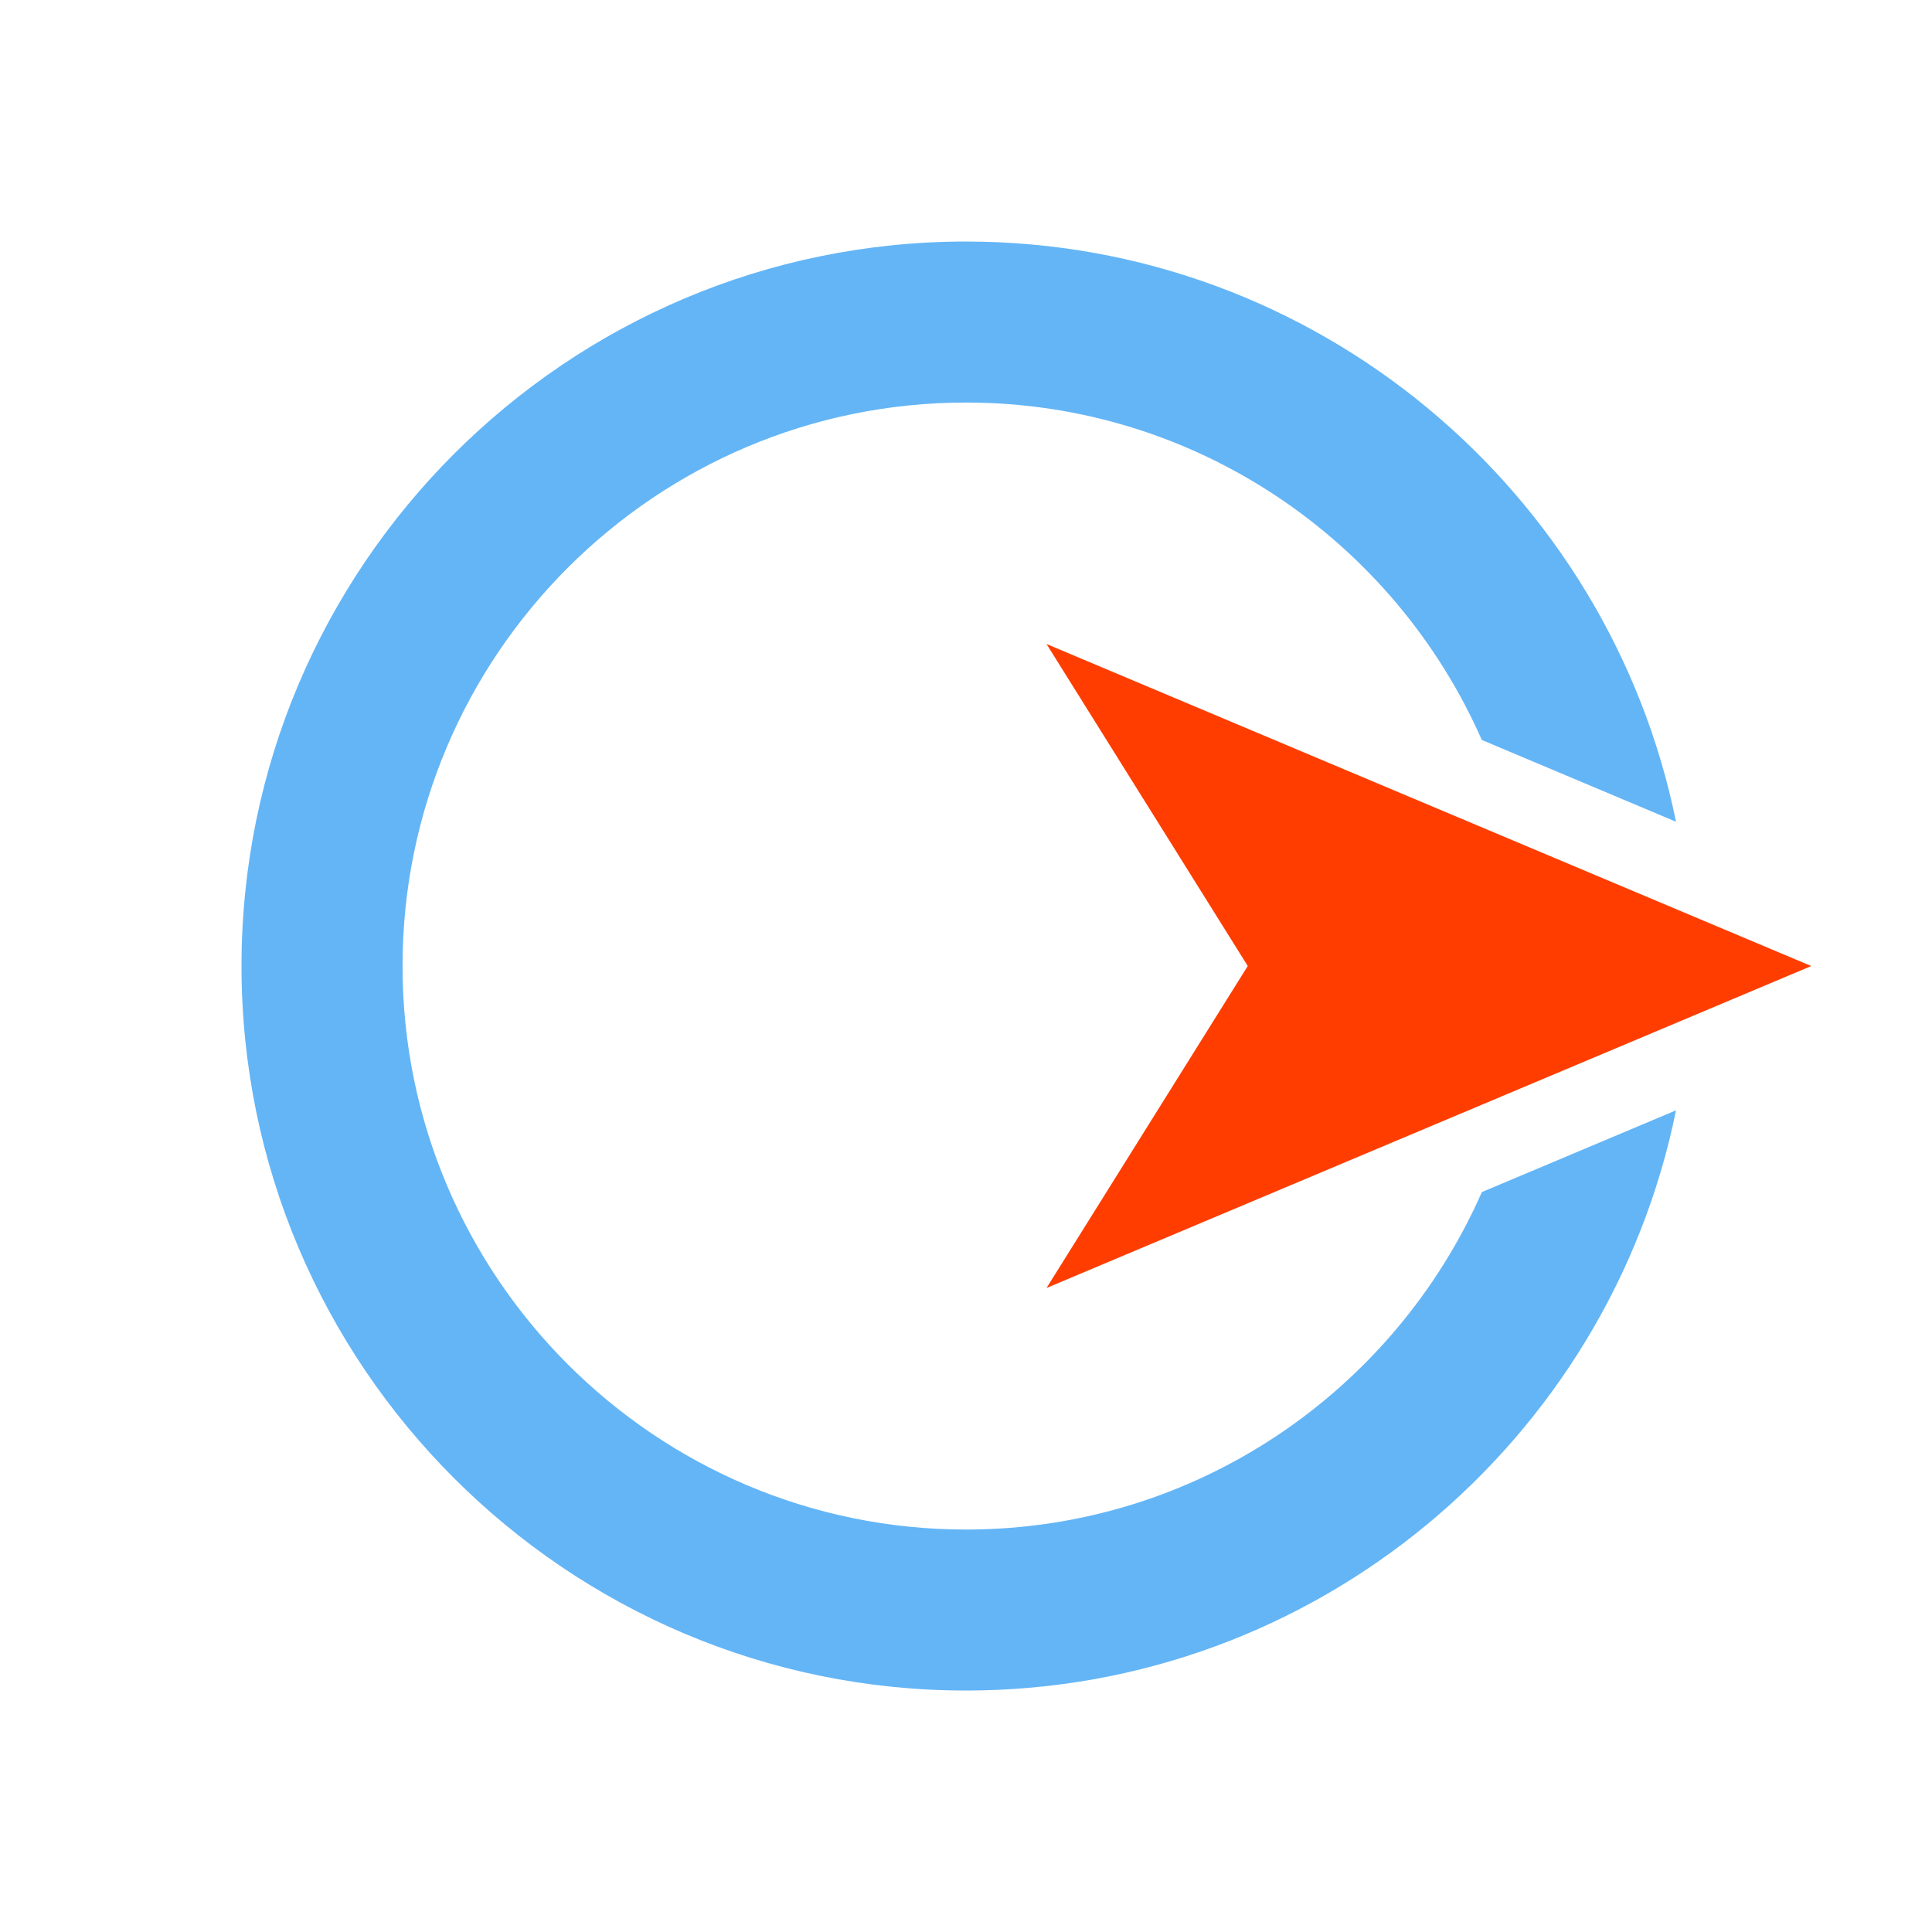
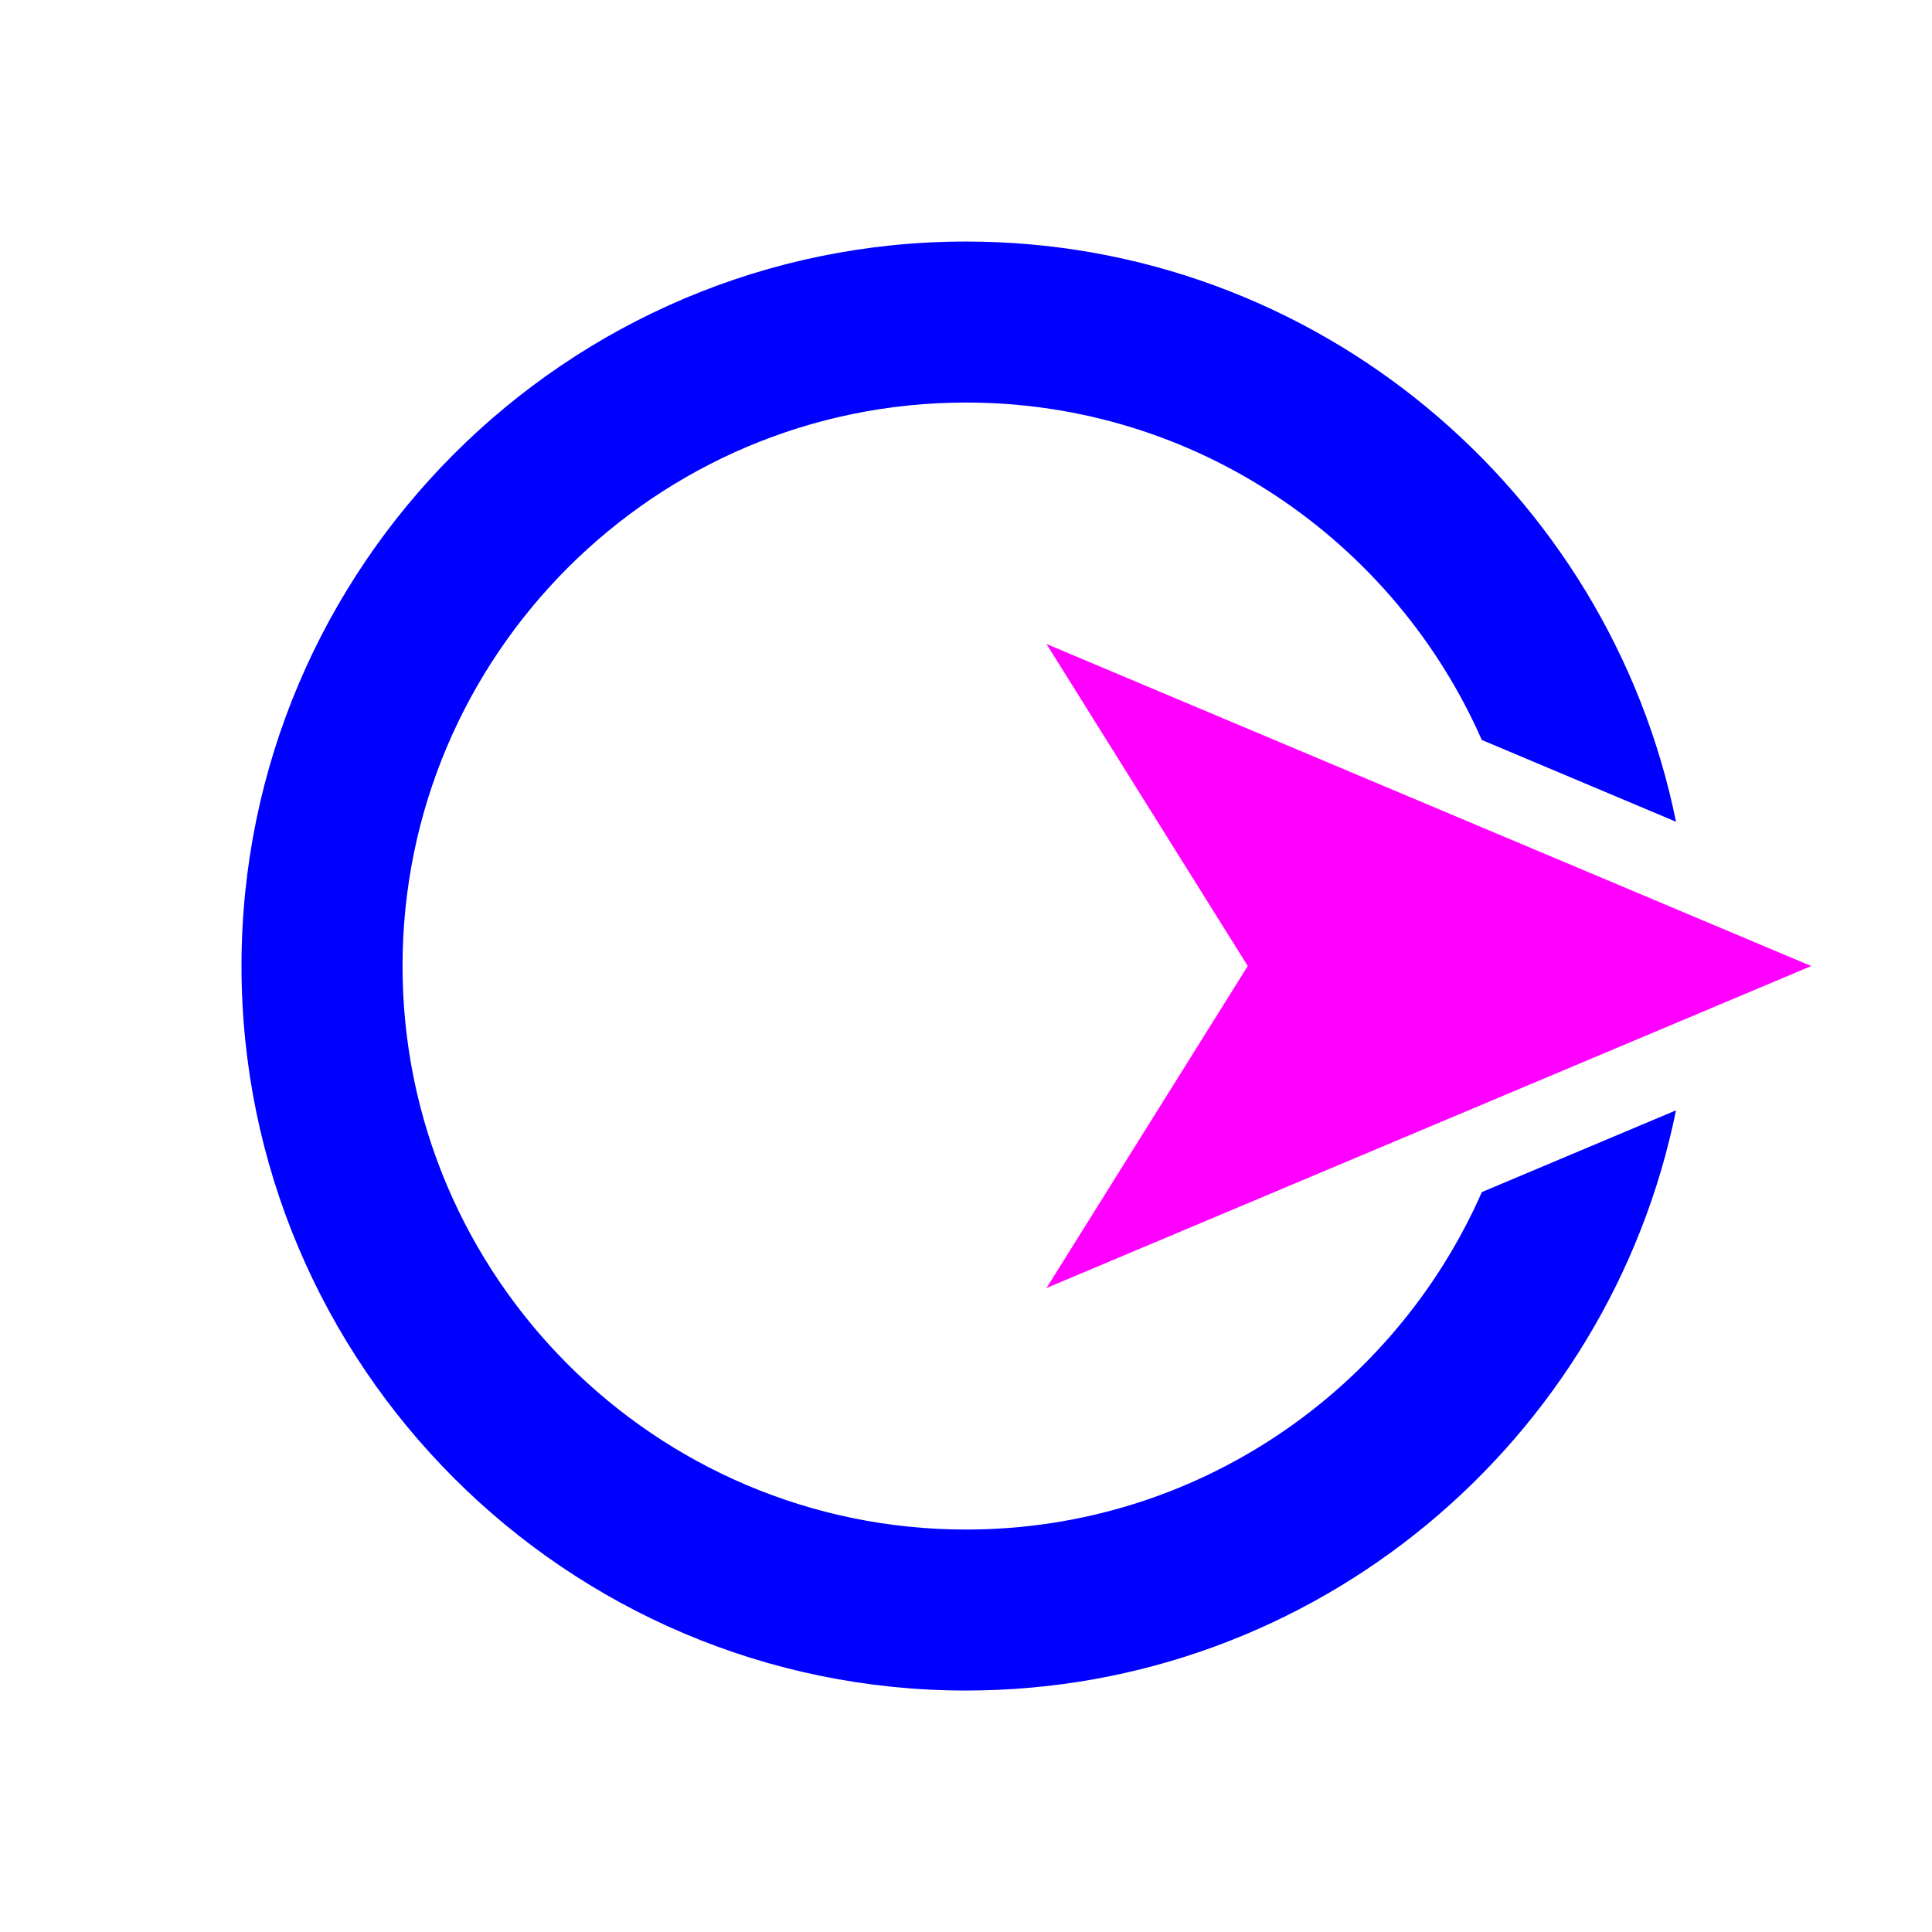
- <svg xmlns="http://www.w3.org/2000/svg" width="800px" height="800px" viewBox="0 0 1024 1024" class="icon" version="1.1">
-   <path d="M512 128.021c185.536 0 340.757 132.309 376.32 307.52l-102.933-43.349c-46.272-105.152-151.317-178.837-273.365-178.837-164.693 0-298.667 133.973-298.667 298.667s133.973 298.667 298.667 298.667c122.091 0 227.115-73.685 273.387-178.859l102.912-43.328C852.757 763.712 697.557 896.021 512 896.021c-211.733 0-384-172.267-384-384s172.267-384 384-384z" fill="#64B5F6" />
-   <path d="M512 106.667v128M512 789.333v128M234.667 512H106.667" fill="none" />
-   <path d="M960 512.021L554.667 341.333l106.667 170.667-106.667 170.667z" fill="#FF3D00" />
+ <svg xmlns="http://www.w3.org/2000/svg" width="800px" height="800px" viewBox="0 0 1024 1024" class="icon" version="1.1" id="svg3">
+   <defs id="defs3" />
+   <path d="M512 128.021c185.536 0 340.757 132.309 376.32 307.52l-102.933-43.349c-46.272-105.152-151.317-178.837-273.365-178.837-164.693 0-298.667 133.973-298.667 298.667s133.973 298.667 298.667 298.667c122.091 0 227.115-73.685 273.387-178.859l102.912-43.328C852.757 763.712 697.557 896.021 512 896.021c-211.733 0-384-172.267-384-384s172.267-384 384-384z" fill="#64B5F6" id="path1" style="fill:#0000ff" />
+   <path d="M512 106.667v128M512 789.333v128M234.667 512H106.667" fill="none" id="path2" />
+   <path d="M960 512.021L554.667 341.333l106.667 170.667-106.667 170.667z" fill="#FF3D00" id="path3" style="fill:#ff00ff" />
</svg>
